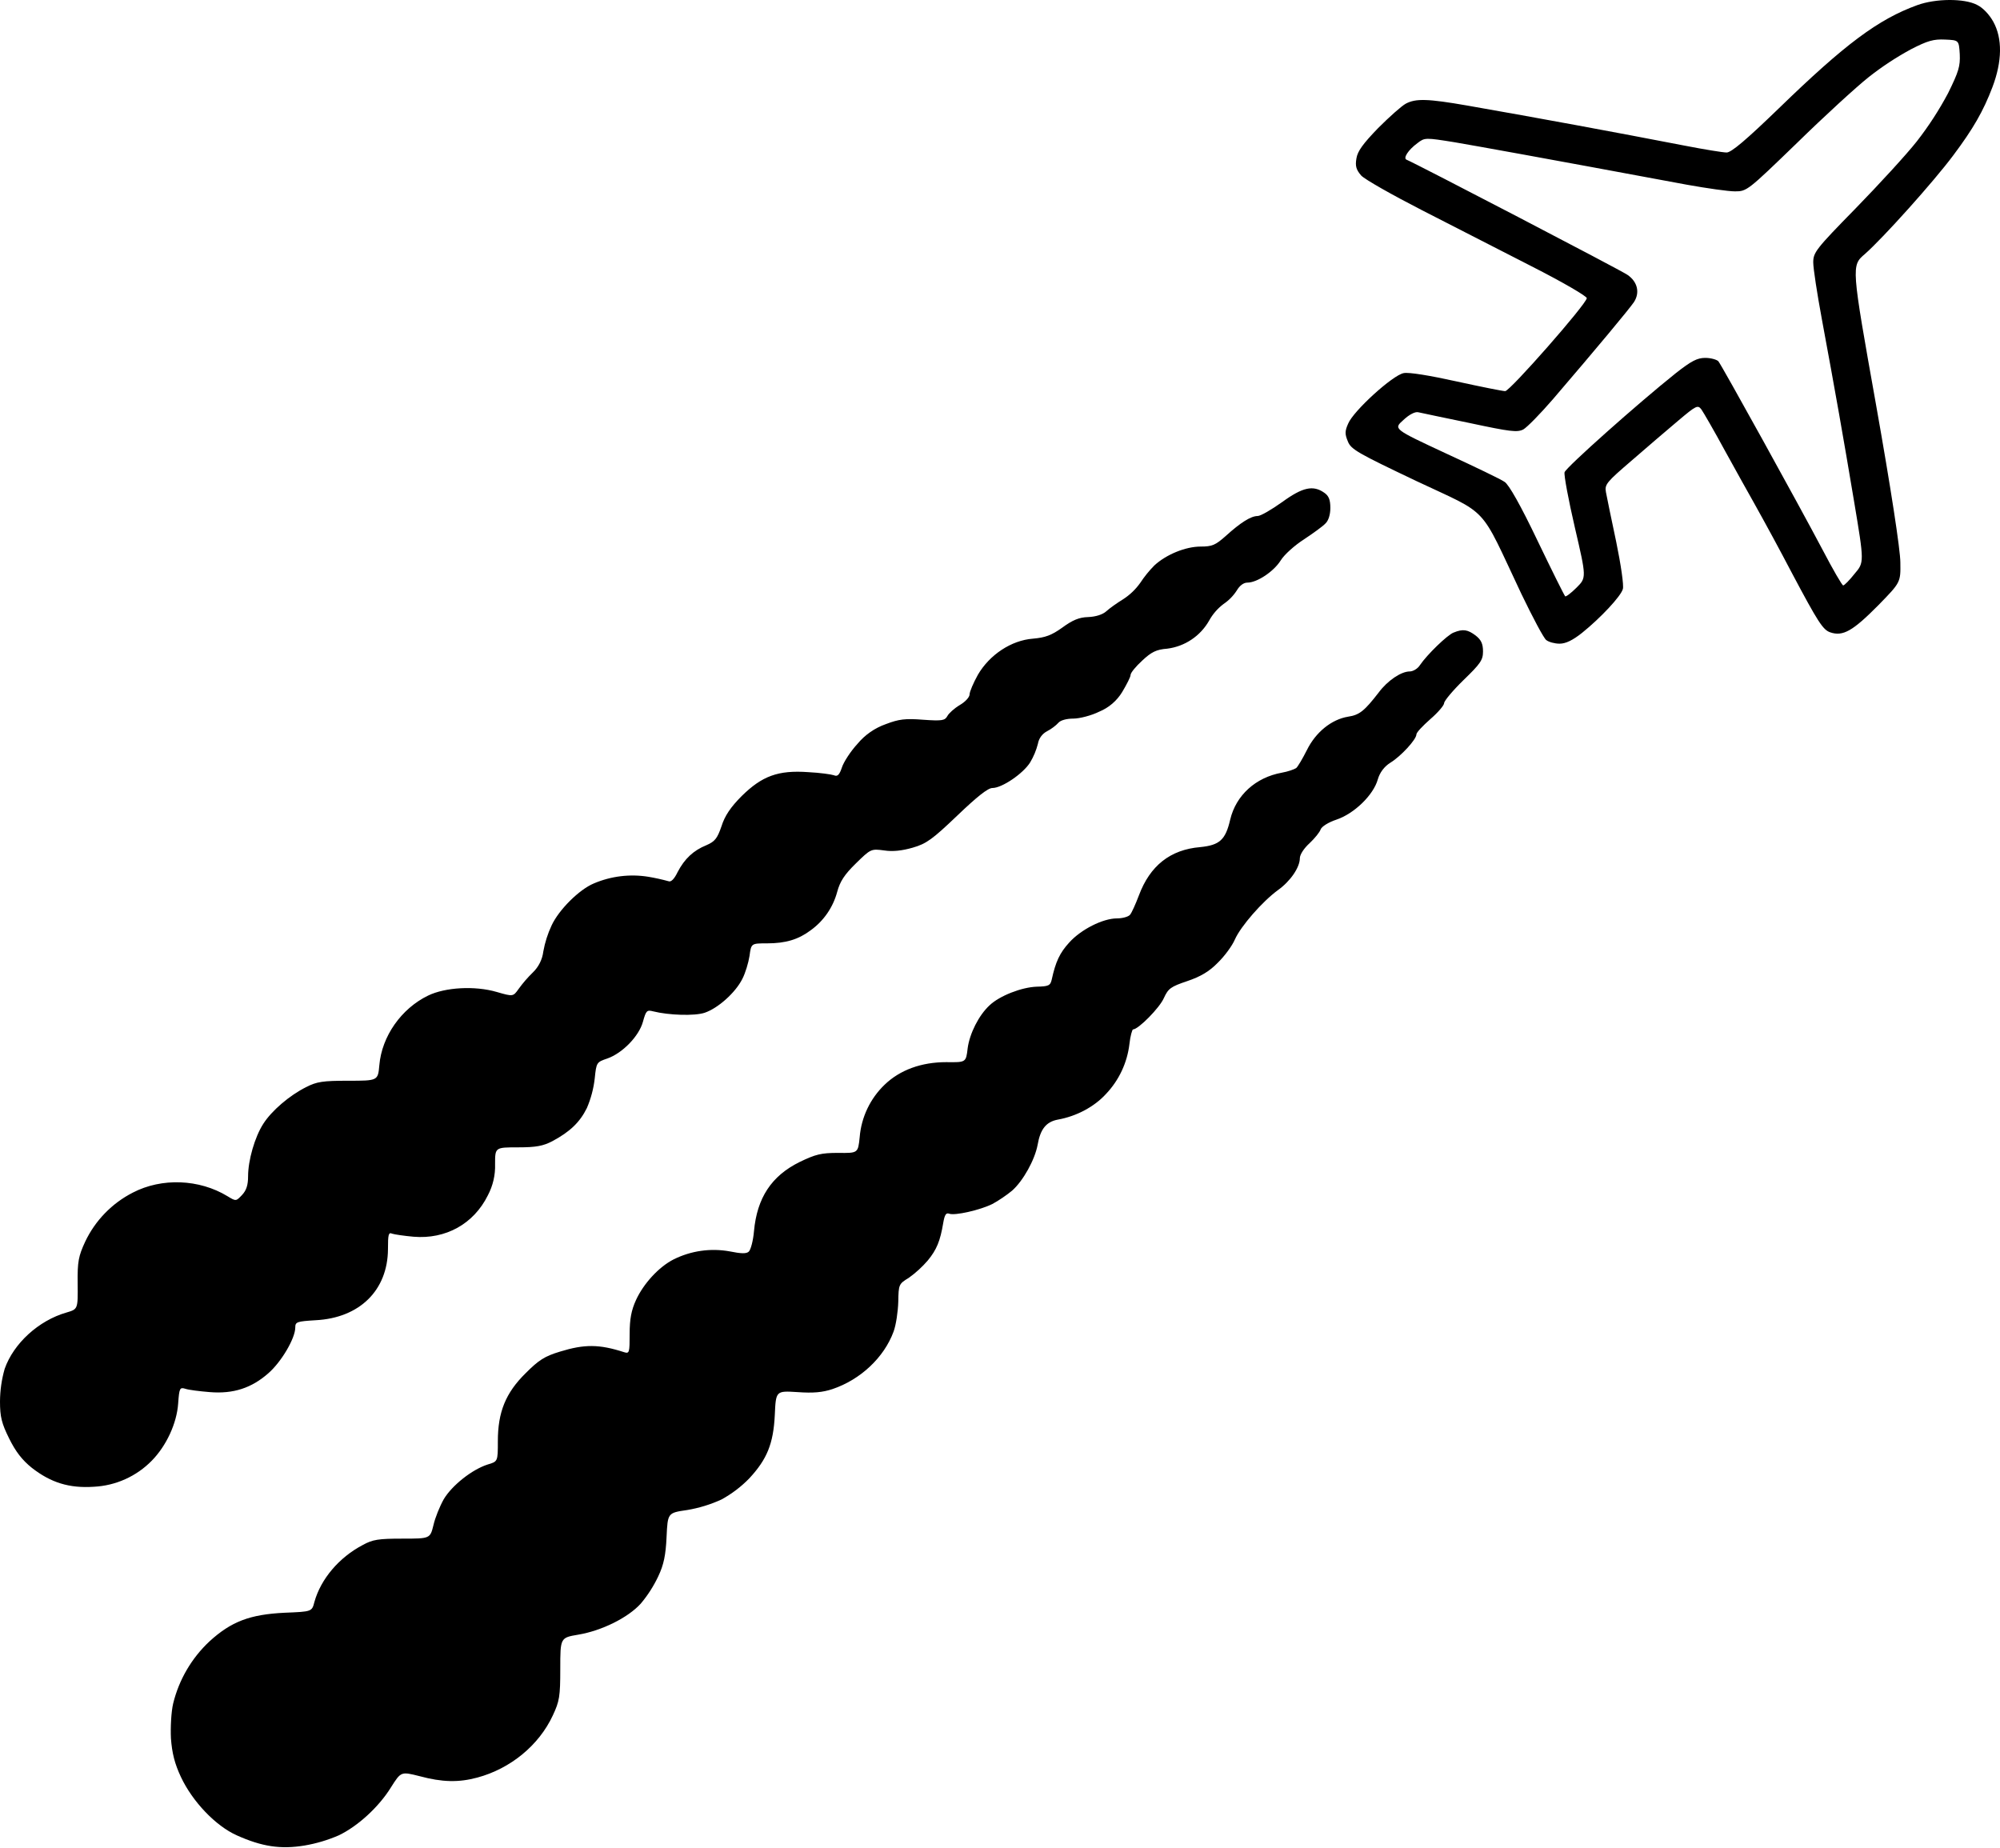
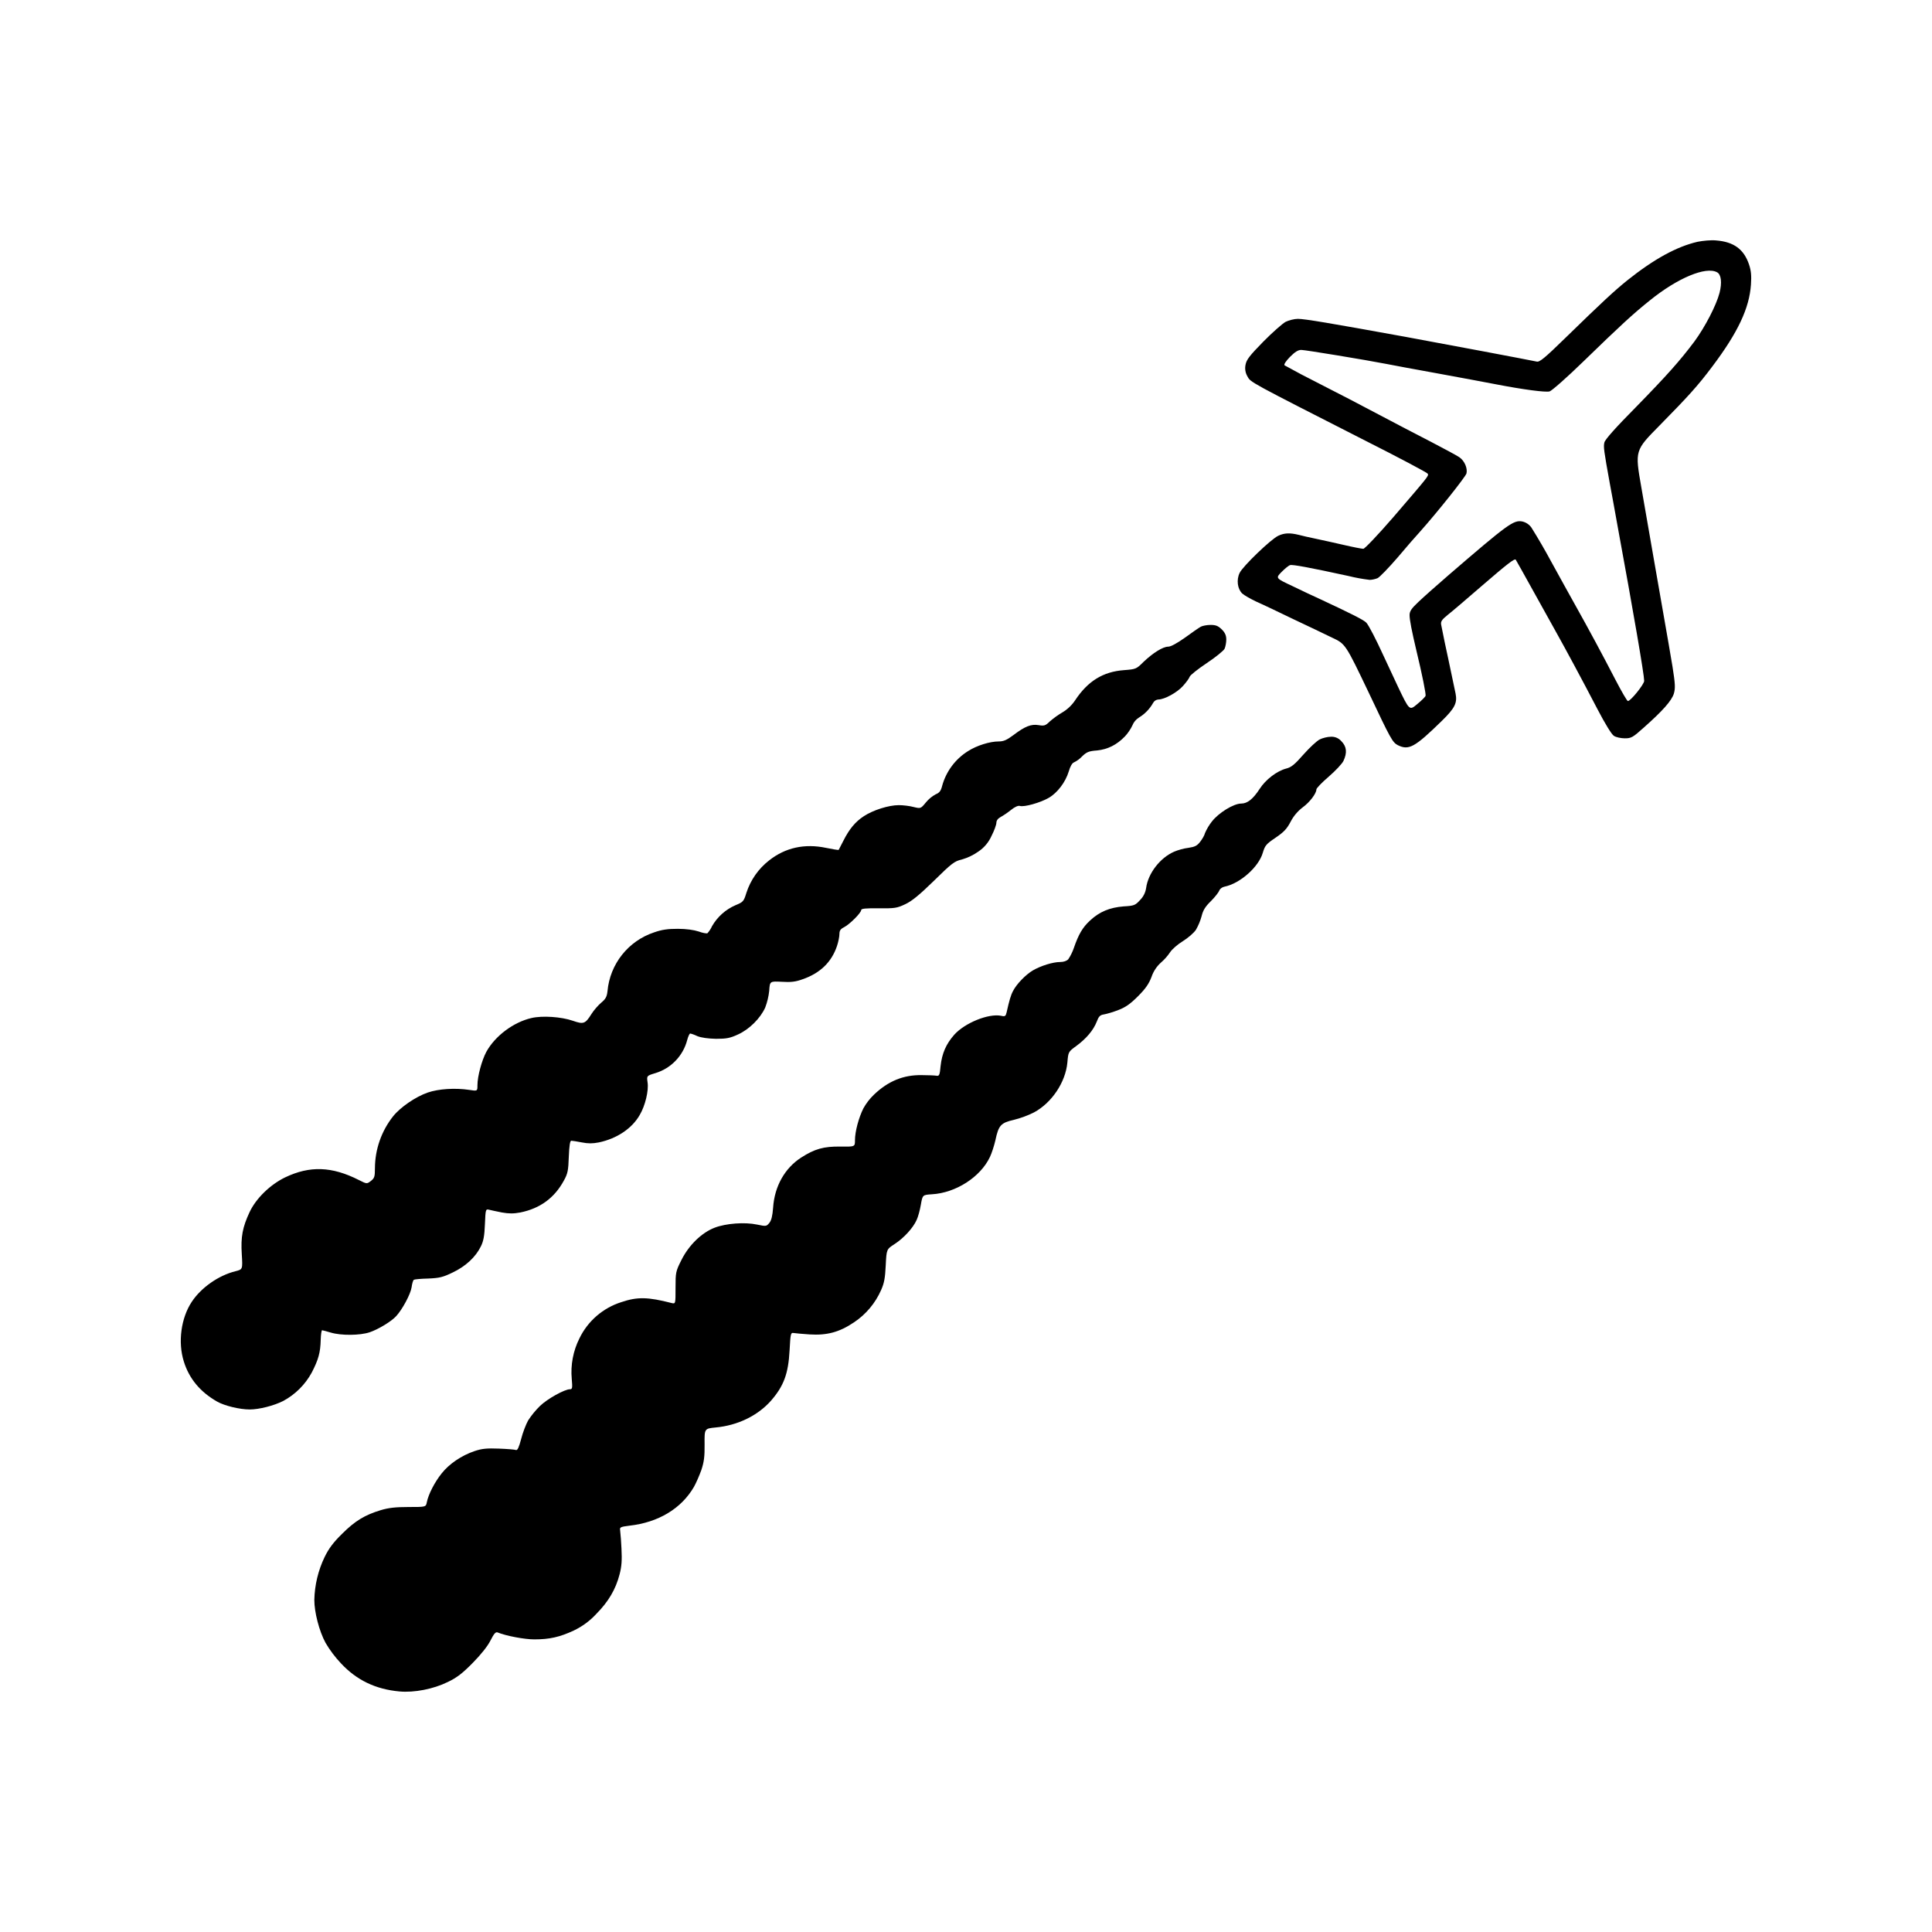
- <svg xmlns="http://www.w3.org/2000/svg" width="512" height="473" fill="currentColor" viewBox="0 0 512 473">
-   <path fill-rule="evenodd" d="M490.83 1.31c-10.02 3.63-18.54 10.02-35.38 26.36-8.38 8.1-12.22 11.37-13.43 11.37-.92 0-5.75-.78-10.87-1.78a3213 3213 0 0 0-55.48-10.23c-10.16-1.77-13.21-1.85-15.77-.5-1.07.57-4.26 3.41-7.1 6.26-3.84 3.97-5.26 5.9-5.55 7.74-.35 1.99-.07 2.91 1.21 4.4.92 1 7.96 4.98 15.56 8.88s20.25 10.38 28.06 14.36c8.24 4.19 14.14 7.67 14.14 8.16-.14 1.57-19.68 23.8-20.89 23.8-.64 0-6.25-1.13-12.43-2.48-6.75-1.5-12.3-2.42-13.57-2.13-2.77.5-12.86 9.66-14.2 12.93-.86 1.91-.86 2.7-.08 4.54.78 2.06 2.63 3.06 17.55 10.16 18.97 8.95 15.91 5.68 26.85 28.84 2.91 6.04 5.76 11.44 6.4 11.87.63.5 2.13.92 3.4.92 1.57 0 3.34-.85 5.76-2.77 4.76-3.83 9.95-9.38 10.44-11.22.29-.86-.5-6.25-1.7-12.08-1.21-5.75-2.42-11.5-2.63-12.72-.36-1.99.14-2.55 6.68-8.17 3.83-3.34 9.16-7.88 11.86-10.16 4.62-3.9 4.97-4.04 5.9-2.84.5.71 3.27 5.47 6.04 10.59 2.77 5.04 6.1 11 7.31 13.14a774 774 0 0 1 9.88 18.26c6.6 12.43 7.88 14.42 9.73 15.06 3.27 1.14 5.83-.36 12.36-6.96 5.69-5.83 5.69-5.83 5.61-10.94 0-3.13-2.41-18.9-6.25-40.5-6.32-35.45-6.32-35.45-2.84-38.43 4.62-4.05 17.69-18.61 22.66-25.3 5.05-6.74 7.68-11.29 10.02-17.47 2.49-6.6 2.56-12.43.21-16.7-1.06-1.91-2.7-3.62-4.19-4.33-3.27-1.7-10.58-1.63-15.27.07M501.7 13.9c.14 3.05-.29 4.47-2.99 9.95a85 85 0 0 1-8.02 12.36c-2.63 3.34-9.67 11-15.63 17.12-10.23 10.44-10.87 11.3-10.87 13.85 0 1.56 1 8.03 2.2 14.5 3.55 19.17 5.47 30.04 8.24 46.6 2.63 15.7 2.63 15.7.14 18.61-1.28 1.63-2.63 2.98-2.91 2.98s-2.63-4.05-5.26-9.09c-6.46-12.22-25.79-47.17-26.7-48.3-.44-.43-1.93-.86-3.35-.86-2.06 0-3.55.78-7.53 3.9-9.8 7.82-28.06 24.09-28.49 25.37-.2.7 1 7.1 2.63 14.14 2.99 12.85 2.99 12.85.43 15.41-1.42 1.42-2.77 2.42-2.91 2.2-.22-.2-3.41-6.6-7.1-14.28-4.27-8.95-7.33-14.35-8.4-14.99-.84-.63-7.66-3.9-15.05-7.31-13.43-6.25-13.43-6.25-10.87-8.53 1.49-1.42 3.05-2.2 3.83-1.99.72.15 6.61 1.42 13.22 2.77 10.3 2.2 12.08 2.42 13.64 1.64 1-.57 4.33-3.98 7.53-7.67 11.58-13.5 19.6-23.16 20.81-24.94 1.57-2.42.93-5.19-1.63-6.96-1.56-1.14-54.42-28.63-56.55-29.48-1-.36.36-2.5 2.77-4.27 1.85-1.42 2-1.42 9.52-.21 6.6 1.14 20.1 3.55 59.46 10.87 5.12.92 10.59 1.7 12.3 1.7 3.05 0 3.26-.2 15.84-12.36 6.96-6.82 15.27-14.42 18.4-16.9a76 76 0 0 1 10.8-7.11c4.26-2.2 5.82-2.63 8.73-2.49 3.55.15 3.55.15 3.77 3.77M328.2 128.55c-2.7 1.92-5.47 3.55-6.25 3.55-1.7 0-4.33 1.64-8.17 5.12-2.63 2.34-3.48 2.7-6.4 2.7-3.9 0-8.87 2.06-11.86 4.83a29 29 0 0 0-3.62 4.47 16 16 0 0 1-4.4 4.2c-1.5.92-3.41 2.27-4.27 3.05-.92.85-2.7 1.42-4.69 1.5-2.27.06-3.97.77-6.6 2.7-2.77 1.98-4.34 2.55-7.53 2.83-5.54.43-11.08 4.12-14.07 9.24-1.14 2.06-2.13 4.33-2.13 5.04s-1.14 1.92-2.49 2.7c-1.42.85-2.84 2.13-3.2 2.84-.63 1.14-1.34 1.28-6.24.93-4.55-.36-6.19-.14-9.52 1.13a16.6 16.6 0 0 0-7.25 5.05c-1.78 1.92-3.55 4.69-3.98 6.04-.64 1.91-1.14 2.41-2.06 1.99-.64-.22-3.55-.64-6.54-.79-7.74-.56-11.86 1-17.05 6.11-2.84 2.85-4.33 5.05-5.18 7.75-1.07 3.12-1.7 3.9-3.84 4.83-3.34 1.35-5.61 3.48-7.39 6.89-.85 1.78-1.7 2.63-2.34 2.34a53 53 0 0 0-5.12-1.13 25.3 25.3 0 0 0-13.99 1.7c-3.77 1.57-8.95 6.75-10.8 10.73a27 27 0 0 0-2.13 6.68 9 9 0 0 1-2.7 5.4 32 32 0 0 0-3.62 4.19c-1.42 1.99-1.42 1.99-5.62.78-5.6-1.63-13.14-1.2-17.54.92-6.9 3.34-11.87 10.45-12.5 17.83-.36 3.98-.36 3.98-7.96 3.98-6.47 0-8.03.22-10.8 1.64-4.26 2.13-8.81 6.04-10.94 9.37-2.2 3.41-3.9 9.38-3.9 13.43 0 2.27-.43 3.62-1.57 4.83-1.5 1.57-1.5 1.64-3.7.29-7.24-4.4-16.83-4.76-24.22-.93a27.2 27.2 0 0 0-12.22 12.58c-1.7 3.7-1.99 5.04-1.92 10.72.07 6.54.07 6.54-2.84 7.4-7.18 2.05-13.57 7.95-15.84 14.41A31 31 0 0 0 0 358.8c0 3.9.43 5.61 2.34 9.45 1.64 3.33 3.34 5.54 5.83 7.53 4.83 3.76 9.52 5.25 15.84 4.83a22.3 22.3 0 0 0 14.85-6.68c3.7-3.77 6.4-9.52 6.75-14.64.28-3.97.43-4.19 1.85-3.76.78.28 3.62.64 6.25.85 6.04.5 10.72-1.06 14.99-4.83 3.34-2.91 6.89-8.95 6.89-11.72 0-1.42.42-1.56 5.18-1.85 11.3-.57 18.48-7.67 18.55-18.18 0-3.77.14-4.4 1.06-3.98.64.21 3.13.57 5.47.78 8.24.7 15.42-3.27 19.04-10.59a16 16 0 0 0 1.85-8.02c0-4.27 0-4.27 5.9-4.27 4.61 0 6.39-.35 8.73-1.56 4.55-2.42 7.1-4.9 8.88-8.52a27 27 0 0 0 2-7.54c.42-4.12.49-4.19 3.19-5.11 3.9-1.35 8.17-5.75 9.16-9.45.79-2.84 1-3.05 2.63-2.63 3.98 1 10.59 1.21 13.15.36 3.4-1.14 7.88-5.12 9.66-8.67.78-1.5 1.56-4.12 1.84-5.9.43-3.2.43-3.2 4.48-3.2 4.76 0 8.03-.99 11.15-3.33a17.8 17.8 0 0 0 6.82-9.88c.71-2.63 1.85-4.4 4.76-7.24 3.84-3.77 3.91-3.77 7.25-3.34 2.2.35 4.62.07 7.32-.71 3.48-1 5.04-2.13 11.36-8.17 5.12-4.9 7.89-7.1 9.03-7.1 2.48 0 7.88-3.7 9.66-6.54a18 18 0 0 0 1.99-4.76 4.5 4.5 0 0 1 2.41-3.27c1-.5 2.28-1.5 2.77-2.06.57-.71 2.13-1.14 3.91-1.14 1.56 0 4.62-.78 6.6-1.77a12.4 12.4 0 0 0 5.9-5.05c1.14-1.91 2.13-3.83 2.13-4.33 0-.57 1.35-2.2 2.99-3.7 2.34-2.2 3.62-2.84 6.4-3.05a14.4 14.4 0 0 0 10.72-7.17 13.5 13.5 0 0 1 3.7-4.27 12 12 0 0 0 3.4-3.48c.71-1.2 1.7-1.99 2.7-1.99 2.49 0 6.75-2.84 8.53-5.68.92-1.5 3.62-3.9 5.97-5.4 2.34-1.56 4.83-3.34 5.47-4.05.78-.7 1.27-2.27 1.27-3.98 0-2.13-.42-3.12-1.56-3.9-2.84-2-5.54-1.43-10.8 2.41m43.9 33.39c-1.63.64-6.81 5.68-8.59 8.31-.57.93-1.78 1.64-2.63 1.64-2.2 0-5.68 2.34-7.95 5.4-3.63 4.68-4.9 5.75-7.82 6.18-4.26.7-8.31 3.97-10.58 8.6-1.07 2.12-2.28 4.18-2.7 4.54-.5.35-2.13.92-3.7 1.2-6.68 1.21-11.72 5.76-13.21 12.01-1.2 5.19-2.7 6.54-7.67 7.04-7.68.64-12.86 4.76-15.7 12.36-.86 2.27-1.85 4.47-2.28 4.97s-1.92.92-3.34.92c-3.62 0-9.23 2.85-12.22 6.18-2.41 2.63-3.48 4.9-4.47 9.45-.36 1.57-.78 1.78-3.84 1.85-3.9.14-9.52 2.34-12.07 4.76-2.78 2.56-5.12 7.25-5.62 11.01-.42 3.62-.42 3.62-5.47 3.55-6.4 0-11.86 2-15.77 5.76a21 21 0 0 0-6.4 13.42c-.42 4.12-.42 4.12-5.53 4.05-4.34 0-5.76.36-9.88 2.35-7.17 3.55-10.87 9.16-11.65 17.69-.21 2.48-.85 4.83-1.35 5.25-.64.57-1.99.5-4.83-.07a23 23 0 0 0-14.42 2.06c-3.77 1.92-7.67 6.18-9.6 10.38-1.2 2.62-1.63 4.9-1.63 8.66 0 4.83-.07 5.12-1.42 4.7-6.4-2.07-10.16-2.07-16.4-.15-3.99 1.2-5.48 2.2-8.82 5.54-5.11 5.04-7.1 9.95-7.1 17.4 0 5.2 0 5.2-2.63 5.97-3.98 1.28-9.1 5.33-11.22 8.88-1 1.78-2.2 4.7-2.63 6.61-.86 3.48-.86 3.48-7.96 3.48-6.1 0-7.6.22-10.16 1.64-6.1 3.2-10.73 8.73-12.36 14.56-.64 2.49-.64 2.49-7.6 2.77-8.95.43-13.71 2.27-19.25 7.32a32.3 32.3 0 0 0-9.31 15.91c-.5 2.13-.71 6.04-.57 8.95.29 3.77.93 6.4 2.56 9.88 2.98 6.32 8.88 12.5 14.28 14.92 6.46 2.9 11.22 3.62 17.33 2.62a38 38 0 0 0 8.81-2.62c4.9-2.35 10.3-7.32 13.36-12.3 2.56-4.04 2.56-4.04 7.32-2.84 5.82 1.57 10.01 1.64 14.77.36 8.46-2.27 15.77-8.24 19.33-15.91 1.7-3.63 1.91-4.84 1.91-11.94 0-7.96 0-7.96 4.62-8.74 5.97-1 12.72-4.33 15.99-7.95a32 32 0 0 0 4.47-6.97c1.42-2.98 1.92-5.47 2.13-10.08.29-6.18.29-6.18 5.26-6.9a35 35 0 0 0 8.8-2.7 30 30 0 0 0 7.11-5.4c4.55-4.9 6.18-8.87 6.54-16.26.28-6.18.28-6.18 5.82-5.83 4.05.29 6.4.07 8.96-.78 7.17-2.42 13.2-8.1 15.62-14.7.64-1.71 1.14-5.2 1.21-7.68.07-4.4.14-4.54 2.7-6.1a28 28 0 0 0 4.83-4.41c2.28-2.77 3.2-4.97 3.98-9.66.36-2.06.71-2.63 1.5-2.35 1.41.57 7.95-.92 11.08-2.48 1.49-.79 3.69-2.28 5.04-3.41 2.84-2.5 5.82-7.89 6.54-11.73.7-4.05 2.2-5.9 5.18-6.46 4.76-.85 9.3-3.27 12.3-6.54a22.4 22.4 0 0 0 6.03-12.86c.21-1.98.71-3.69.92-3.69 1.35 0 6.82-5.54 7.89-8.03 1.14-2.48 1.78-2.91 5.97-4.33 3.4-1.14 5.68-2.49 7.81-4.69 1.7-1.63 3.7-4.33 4.4-5.97 1.5-3.4 7.04-9.73 11.02-12.64 3.2-2.28 5.61-5.83 5.61-8.17 0-.93 1.07-2.56 2.49-3.84 1.35-1.28 2.62-2.84 2.84-3.55.28-.71 1.92-1.78 4.05-2.49 4.47-1.49 9.45-6.25 10.58-10.3a7.5 7.5 0 0 1 3.2-4.26c2.7-1.63 6.68-5.97 6.68-7.25 0-.5 1.63-2.2 3.55-3.9 1.99-1.71 3.55-3.56 3.55-4.12s2.27-3.27 4.97-5.9c4.34-4.2 4.98-5.12 4.98-7.32 0-1.99-.5-2.98-1.85-4.05-2.06-1.56-3.27-1.77-5.68-.78" clip-rule="evenodd" />
+ <svg xmlns="http://www.w3.org/2000/svg" fill="currentColor" viewBox="-58.951 -78.337 629.899 629.899">
+   <path fill-rule="evenodd" d="M494.5.5c-6.8 1.57-14.2 5.62-22.95 12.61-4.2 3.4-8 6.9-20.11 18.7-6.74 6.58-8.46 8-9.37 7.74-3.1-.65-29.18-5.57-42.7-8.05-24.77-4.5-32.98-5.88-35.16-5.88-1.16 0-2.93.46-4 .97-1.01.55-4.3 3.44-7.3 6.48-4.4 4.5-5.46 5.83-5.77 7.5a5.3 5.3 0 0 0 .61 3.8c1.07 1.97.26 1.52 38.35 20.92 11.14 5.62 20.3 10.48 20.46 10.83.3.76.3.71-11.14 14.04-5.12 5.92-9.43 10.43-9.88 10.43-.5 0-3.4-.56-6.43-1.27-3.1-.7-7.15-1.62-9.12-2.02-1.93-.4-4.46-.96-5.57-1.27-2.9-.7-4.66-.6-6.59.3-2.43 1.12-11.6 9.98-12.61 12.11-1.12 2.28-.71 5.27.86 6.74.66.6 2.74 1.77 4.66 2.68 1.98.86 7.3 3.4 11.9 5.63 4.61 2.17 10.34 4.9 12.72 6.07 4.35 2.03 4.35 2.03 12 18.04 7.1 15.04 7.7 16.1 9.42 17.01 3.6 1.78 5.52.71 14.34-7.9 4.25-4.15 5.11-5.87 4.5-8.91-.15-.76-1.21-5.83-2.37-11.25a481 481 0 0 1-2.33-11.2c-.2-1.05.2-1.66 2.22-3.28 1.37-1.07 6.29-5.27 10.95-9.32 8.35-7.2 10.73-9.07 11.14-8.61.1.15 2.68 4.7 5.67 10.13 2.99 5.42 6.43 11.6 7.6 13.67 2.73 4.87 8.1 14.8 13.37 24.92 2.43 4.66 4.61 8.26 5.37 8.72.66.45 2.28.8 3.55.8 2.07 0 2.58-.25 6.18-3.49 6.07-5.37 9.11-8.76 9.82-11.1.5-1.76.46-3.08-.45-8.8-.61-3.7-1.83-10.74-2.69-15.6l-3.5-20.01c-1.06-6.13-2.88-16.47-4-23-2.07-11.85-2.07-11.85 5.98-20 9.42-9.58 12.46-12.92 17.17-19.2 8.36-11.1 12.11-19.05 12.62-26.75.2-2.89.05-4.5-.61-6.48-1.67-5.02-4.97-7.45-10.79-7.9-1.57-.16-4.3.1-6.03.45m6.37 9.93c1.37.7 1.68 3.4.81 6.74-1.06 4.05-4.7 11.09-8.2 15.85-4.76 6.33-8.76 10.84-19.2 21.53-6.43 6.48-9.88 10.38-10.13 11.34-.35 1.47-.2 2.54 1.77 13.43.56 2.93 1.68 9.16 2.54 13.93 5.21 28.31 8.66 48.42 8.66 50.4 0 1.1-4.4 6.58-5.32 6.58-.25 0-2.08-3.14-4.05-6.94a827 827 0 0 0-13.17-24.46c-1.47-2.64-5.02-9.02-7.85-14.19a196 196 0 0 0-6.39-10.99 5 5 0 0 0-2.98-1.97c-2.84-.51-4.61.76-24.11 17.57-3.75 3.24-8.1 7.1-9.68 8.61-2.38 2.23-2.94 3.1-2.94 4.36 0 1.52.71 5.17 2.28 11.8 1.83 7.55 3.1 13.98 2.94 14.49-.1.35-1.32 1.57-2.74 2.73-2.53 2.13-2.53 2.13-6.28-5.72-2.02-4.3-4.2-8.97-4.8-10.28-2.34-5.12-4.67-9.63-5.48-10.54-.76-.86-4.86-2.94-15.3-7.8-1.82-.81-5.77-2.68-8.8-4.15-5.53-2.59-5.53-2.59-3.55-4.61 1.06-1.07 2.27-2.08 2.78-2.23.76-.25 6.43.8 19 3.54a57 57 0 0 0 6.94 1.27c.7 0 1.87-.25 2.58-.56.66-.3 3.6-3.34 6.48-6.68 2.84-3.4 6.13-7.14 7.3-8.41 5.62-6.28 14.89-17.93 15.2-19.05.4-1.67-.62-4.1-2.29-5.26-.7-.51-4.96-2.79-9.42-5.12-4.46-2.28-12.1-6.28-16.97-8.86-4.86-2.59-13.62-7.15-19.5-10.13a294 294 0 0 1-11.14-5.88c-.26-.3.4-1.32 1.77-2.74 1.62-1.62 2.63-2.28 3.7-2.28 1.26 0 20.97 3.25 27.7 4.56 1.52.3 9.07 1.73 16.72 3.1 7.65 1.41 16.2 2.98 19 3.54 8.91 1.72 16.15 2.68 17.52 2.33.71-.2 5.62-4.5 11.14-9.88 11.9-11.55 16.11-15.45 21.63-19.85 8.97-7.25 18.19-11.1 21.83-9.12M332.51 126.02c-.56.3-2.84 1.87-5.12 3.54-2.58 1.83-4.61 2.94-5.47 2.94-1.72 0-4.96 2.03-8.05 4.97-2.33 2.33-2.49 2.38-6.34 2.68-6.83.5-11.8 3.55-15.95 9.83a13 13 0 0 1-4.16 3.95 28 28 0 0 0-4.15 2.99c-1.37 1.36-1.82 1.46-3.6 1.16-2.43-.4-4.4.36-8.2 3.24-2.18 1.62-3.2 2.08-4.81 2.08-2.89 0-7.14 1.32-9.98 3.14a19.4 19.4 0 0 0-8.46 11.35c-.4 1.62-.91 2.28-2.08 2.73a11 11 0 0 0-3.24 2.69c-1.67 2.02-1.67 2.02-4 1.46-1.27-.35-3.44-.6-4.81-.6-3.3 0-8.41 1.62-11.4 3.6-2.79 1.82-4.76 4.2-6.69 8.05-.76 1.52-1.46 2.83-1.51 2.93-.1.1-1.93-.2-4.1-.65-7-1.47-13.28-.1-18.6 4.1a22 22 0 0 0-7.4 10.59c-.85 2.78-1.06 2.98-3.54 4a16.3 16.3 0 0 0-7.65 6.83 9 9 0 0 1-1.47 2.28c-.25.2-1.57-.05-2.93-.55-1.52-.5-4.06-.86-6.74-.86-3.24 0-5.17.25-7.75 1.16a22.3 22.3 0 0 0-15.2 19.2c-.2 1.77-.6 2.53-2.02 3.7-.96.8-2.43 2.48-3.2 3.7-2.02 3.24-2.58 3.44-6.07 2.22-3.8-1.31-9.93-1.72-13.47-.9-5.93 1.36-11.9 5.87-14.74 11.03-1.47 2.74-2.9 7.96-2.9 10.9 0 1.92 0 1.92-2.63 1.51-4.66-.7-10.02-.35-13.57.86-3.95 1.37-8.92 4.77-11.3 7.75a27.5 27.5 0 0 0-5.92 16.92c0 2.74-.15 3.24-1.32 4.16-1.32 1-1.32 1-3.9-.3-8.81-4.47-16-4.72-24.06-.87-4.91 2.38-9.52 6.89-11.6 11.35-2.28 4.9-2.89 8-2.53 13.72.3 4.92.3 4.92-2.03 5.52-5.57 1.37-11.24 5.37-14.28 9.98C.07 351.37-1 359.27.98 365.55q2.58 8.36 10.84 13.07c2.39 1.37 7.35 2.58 10.64 2.58 3.04 0 7.85-1.21 10.94-2.78a23 23 0 0 0 9.27-9.22c2.18-4.2 2.84-6.53 2.94-10.69.05-1.72.25-3.14.46-3.14.2 0 1.46.36 2.83.76 3.35 1.01 9.52.96 12.67-.1 2.83-.96 7.04-3.5 8.66-5.27 2.07-2.28 4.66-7.14 5.01-9.37.15-1.21.5-2.38.76-2.48.2-.15 2.33-.35 4.66-.4 3.65-.16 4.76-.41 8-1.98 4.26-2.03 7.5-5.07 9.17-8.51.86-1.72 1.17-3.44 1.32-7.24.2-4.82.25-4.97 1.32-4.71.55.15 2.48.55 4.2.9 2.33.41 3.8.41 6.03 0 6.38-1.3 11.1-4.7 14.18-10.38 1.27-2.28 1.47-3.29 1.62-7.85.15-3.6.4-5.16.81-5.16.36 0 1.88.25 3.45.55 2.02.4 3.5.4 5.52 0 5.82-1.21 10.79-4.5 13.32-8.91 1.82-3.04 2.99-8 2.58-10.64-.3-2.18-.3-2.18 2.54-3.04a15.3 15.3 0 0 0 10.38-10.79c.3-1.16.76-2.12.96-2.12.25 0 1.32.35 2.38.86 1.27.5 3.45.8 6.03.86 3.4 0 4.56-.2 7.2-1.42 3.69-1.67 7.29-5.27 8.86-8.76a22 22 0 0 0 1.31-5.47c.2-3.14.2-3.14 4.1-2.94 2.94.2 4.51 0 6.74-.81q8.6-2.95 11.25-10.84c.45-1.32.8-3.1.8-3.9 0-1.17.36-1.67 1.58-2.28 1.82-.96 5.52-4.66 5.52-5.57 0-.46 1.47-.61 5.72-.56 5.17.05 5.93-.05 8.61-1.32 2.18-1.01 4.66-3.04 9.38-7.65 5.82-5.72 6.68-6.38 9.06-6.93a18 18 0 0 0 5.42-2.59 12 12 0 0 0 4.3-5.11c.87-1.68 1.58-3.65 1.58-4.26q.02-1.15 1.42-1.92c.76-.4 2.28-1.42 3.34-2.28 1.27-1.02 2.33-1.47 2.89-1.32 1.36.46 6.73-1.06 9.42-2.63 2.83-1.62 5.47-5.12 6.53-8.61.46-1.63 1.12-2.74 1.67-2.94a9 9 0 0 0 2.69-1.98c1.47-1.42 2.18-1.72 4.86-1.92 3.5-.36 6.43-1.83 9.07-4.56.9-.91 1.97-2.53 2.43-3.55a5.4 5.4 0 0 1 2.18-2.63 13 13 0 0 0 4.6-4.76 2.1 2.1 0 0 1 1.73-1.12c1.97 0 6.13-2.28 8-4.4 1.06-1.17 2.03-2.49 2.18-3 .2-.55 2.68-2.52 5.57-4.45 2.89-1.92 5.52-4.05 5.83-4.71.3-.66.55-2.03.55-2.99 0-1.32-.4-2.23-1.47-3.3-1.21-1.16-1.92-1.46-3.7-1.46-1.2 0-2.63.3-3.18.6m38.85 36.72c-.97.46-3.35 2.69-5.32 4.91-2.89 3.3-4 4.2-5.68 4.61-3.03.81-6.68 3.6-8.6 6.59-2.18 3.34-4 4.81-6.03 4.81-2.49 0-7.4 3.04-9.58 5.88a17 17 0 0 0-2.23 3.74c-.15.71-.9 1.98-1.57 2.84-1.01 1.32-1.77 1.67-3.85 1.98-1.41.15-3.54.76-4.66 1.26-4.55 1.98-8.46 7.04-9.11 11.8a7 7 0 0 1-1.98 3.96c-1.57 1.72-1.92 1.87-5.37 2.07-4.5.36-7.85 1.72-10.94 4.61-2.43 2.23-3.75 4.51-5.27 8.92a16 16 0 0 1-1.82 3.7c-.5.55-1.52.9-2.63.9-2.39 0-6.29 1.22-8.92 2.74-2.33 1.37-5.37 4.5-6.48 6.74-.71 1.31-1.22 3.09-2.08 6.94-.3 1.26-.5 1.42-1.82 1.11-4.1-.8-11.8 2.33-15.25 6.18-2.68 3.04-4 6.08-4.46 10.23-.25 2.89-.45 3.3-1.31 3.14-.56-.1-2.74-.2-4.82-.2-5.97-.1-10.94 1.93-15.6 6.38a19 19 0 0 0-3.44 4.46c-1.52 3.04-2.74 7.55-2.74 10.38 0 2.13 0 2.13-4.66 2.08-5.52-.1-8.5.76-12.91 3.6-5.32 3.44-8.66 9.37-9.12 16.3-.2 2.7-.56 4.16-1.22 4.97-.96 1.17-1.06 1.17-4 .56-4.05-.86-10.13-.4-13.83 1.01-4.25 1.62-8.45 5.73-10.84 10.54-1.87 3.7-1.92 4.05-1.92 9.06 0 5.27 0 5.27-1.27 4.97-7.7-1.98-11.14-2.08-16.4-.3a22.8 22.8 0 0 0-13.68 11.85 24.5 24.5 0 0 0-2.49 13.17c.26 2.98.2 3.39-.6 3.39-1.73 0-7.3 3.09-9.73 5.42a28 28 0 0 0-3.9 4.76c-.7 1.27-1.77 4-2.28 6.08-.7 2.63-1.16 3.7-1.67 3.55-.35-.16-2.89-.36-5.57-.46-4-.15-5.52 0-7.95.81-4.2 1.42-8.26 4.15-10.74 7.3-2.33 2.93-4.3 6.83-4.81 9.36-.3 1.57-.3 1.57-5.93 1.57-4.26 0-6.54.26-9.07 1.02-5.21 1.57-8.4 3.5-12.61 7.7-2.84 2.78-4.36 4.8-5.72 7.6a34 34 0 0 0-3.35 13.97c0 4 1.57 10.14 3.65 13.98a37 37 0 0 0 5.07 6.74c5.06 5.42 11.24 8.41 18.99 9.12 4.86.45 11.1-.76 15.85-3.1 2.94-1.4 4.82-2.88 8.1-6.22 2.7-2.74 4.87-5.47 5.78-7.3 1.12-2.22 1.67-2.83 2.28-2.63 2.84 1.17 8.87 2.28 12 2.28 4.97 0 8.31-.76 12.87-2.89a24 24 0 0 0 7.35-5.42c3.95-4 6.33-8 7.6-12.96.65-2.49.8-4.51.6-8.36a99 99 0 0 0-.45-6.08c-.15-.86.25-1.01 3.09-1.37 9.42-1.06 16.86-5.57 20.97-12.61.7-1.22 1.77-3.7 2.43-5.52.86-2.58 1.11-4.36 1.06-8.4-.05-5.12-.05-5.12 3.6-5.48 7.14-.66 13.67-3.8 18.03-8.71 4.15-4.76 5.67-8.76 6.08-16.41.3-5.47.35-5.83 1.32-5.68.55.1 2.88.3 5.21.46 5.63.35 9.68-.7 14.49-3.95a24.5 24.5 0 0 0 8.81-10.49c1.02-2.28 1.32-3.9 1.52-8.1.26-5.22.26-5.22 2.84-6.89 2.99-1.92 6.08-5.27 7.24-7.9.46-.96 1.07-3.2 1.37-4.97.56-3.19.56-3.19 3.6-3.39 7.8-.45 15.85-5.62 18.94-12.2.6-1.27 1.37-3.7 1.77-5.43 1.02-4.86 1.78-5.67 5.98-6.63a32 32 0 0 0 6.59-2.43c5.77-3.1 10.28-9.78 10.89-16.26.3-3.5.3-3.5 2.93-5.42 3.3-2.43 5.58-5.17 6.64-7.9.66-1.73 1.06-2.18 2.38-2.38.91-.16 2.99-.76 4.66-1.42 2.28-.86 3.85-1.93 6.38-4.46s3.6-4.1 4.46-6.38a11 11 0 0 1 3.09-4.66 17 17 0 0 0 2.99-3.4c.6-.9 2.43-2.53 4.1-3.54 1.72-1.07 3.65-2.74 4.3-3.75a19 19 0 0 0 1.83-4.4c.46-1.93 1.21-3.15 3.04-4.92 1.32-1.32 2.53-2.89 2.73-3.44.2-.56.92-1.12 1.68-1.27 5.06-1.01 11.14-6.38 12.5-11.04.72-2.38 1.07-2.84 4.16-4.92 2.68-1.82 3.7-2.88 4.91-5.21a14 14 0 0 1 3.9-4.66c2.33-1.68 4.51-4.56 4.51-5.88 0-.4 1.82-2.28 4-4.15s4.36-4.2 4.81-5.12c1.27-2.68 1.07-4.7-.65-6.43a4.2 4.2 0 0 0-3.45-1.47c-1.06 0-2.68.4-3.6.86" clip-rule="evenodd" />
</svg>
